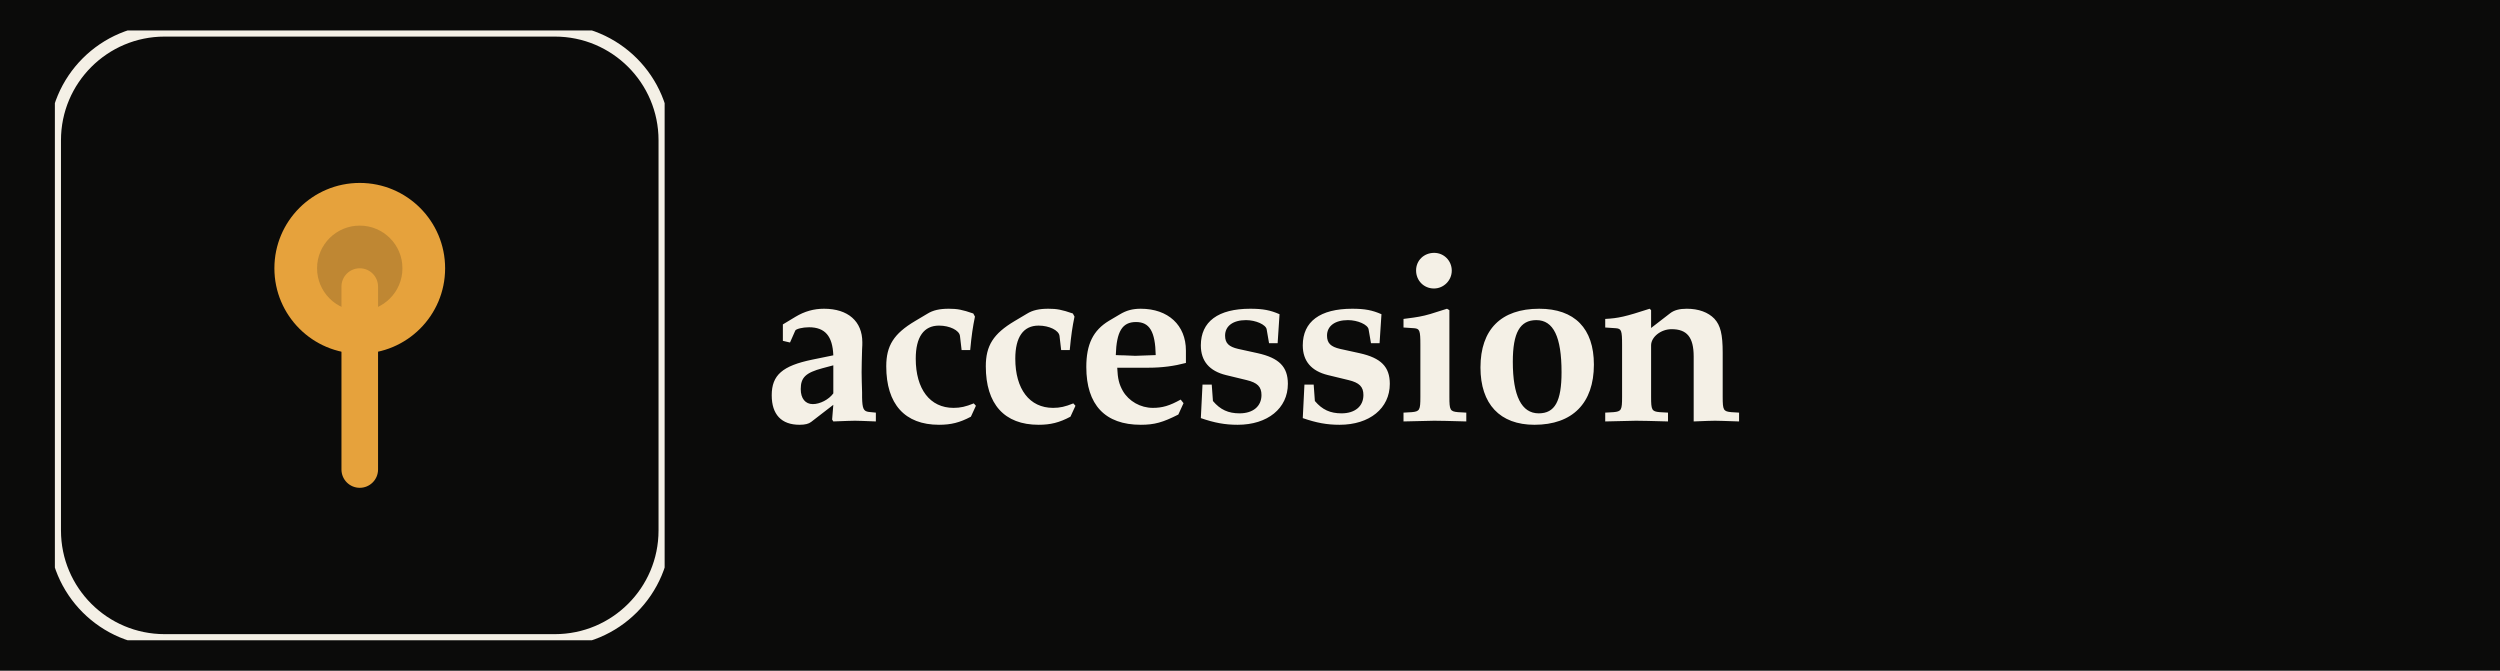
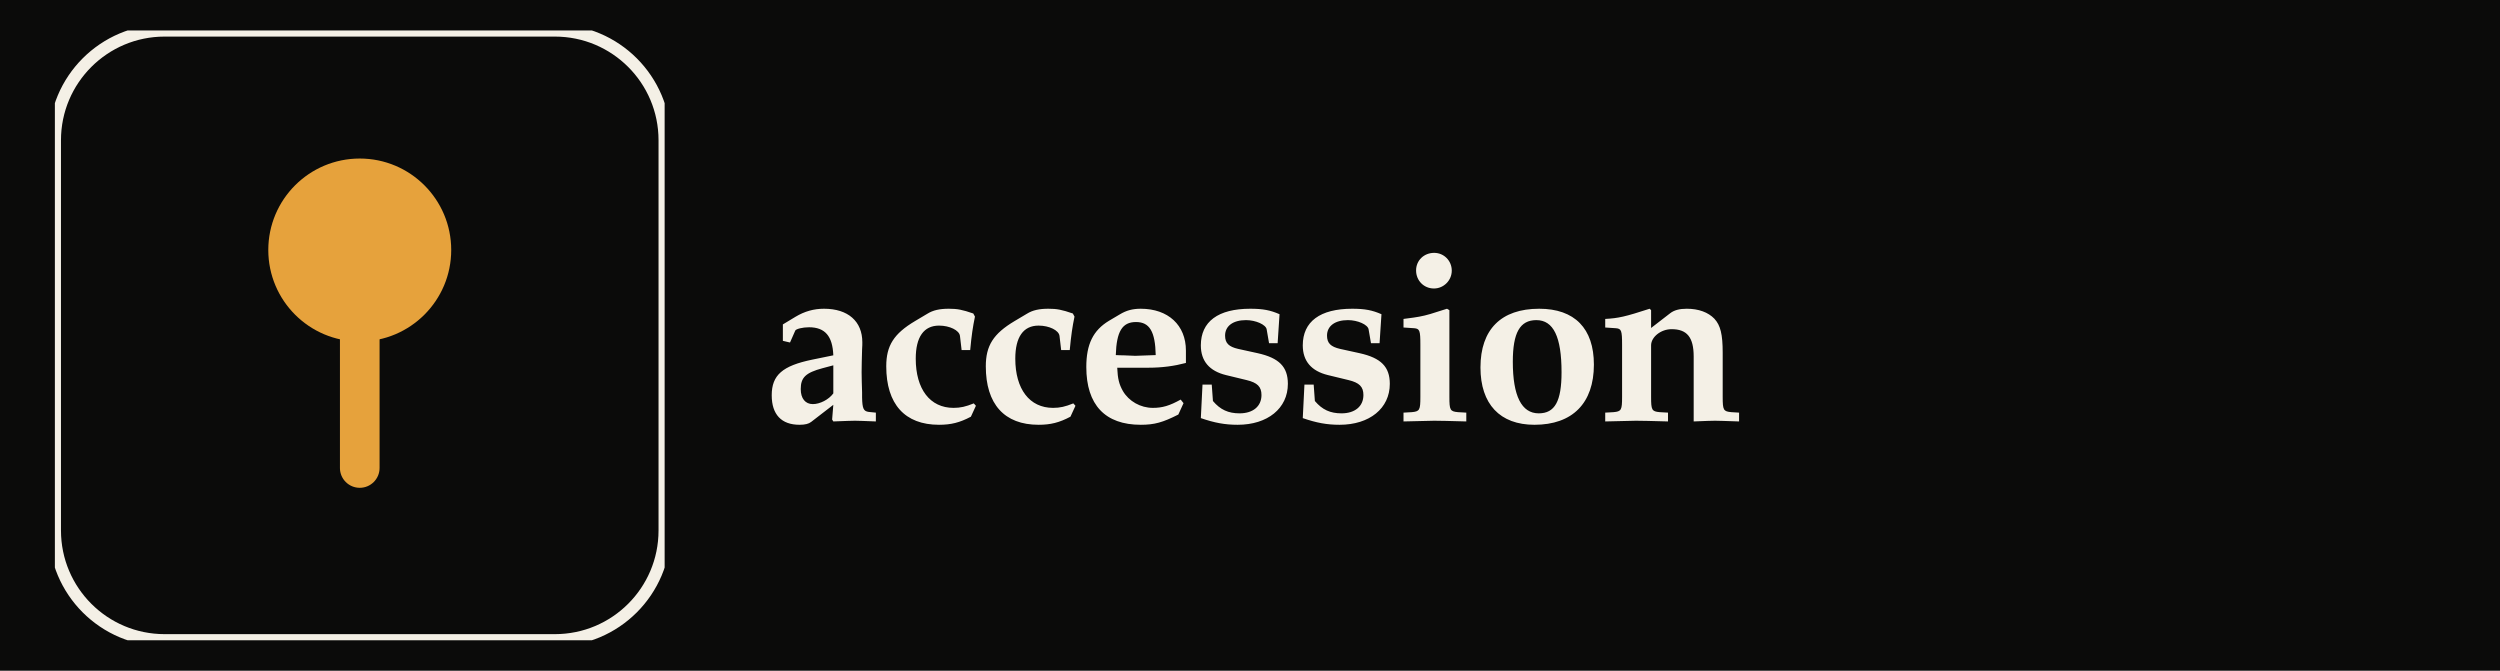
<svg xmlns="http://www.w3.org/2000/svg" viewBox="0 0 820 220" role="img" aria-label="accession">
  <rect width="820" height="220" fill="#0B0B0A" />
  <g transform="translate(18 10)">
    <svg width="200" height="200" viewBox="0 0 200 200">
      <rect width="200" height="200" rx="36" fill="#0B0B0A" stroke="#F4F0E6" stroke-width="4" />
-       <circle cx="100" cy="78" r="28" fill="#E6A23C" />
-       <circle cx="100" cy="78" r="14" fill="#0B0B0A" opacity="0.18" />
-       <rect x="94" y="78" width="12" height="72" rx="6" fill="#E6A23C" />
+       <circle cx="100" cy="72" r="30" fill="#E6A23C" />
+       <rect x="93.5" y="72" width="13" height="78" rx="6.5" fill="#E6A23C" />
    </svg>
  </g>
  <text x="250" y="138" font-family="Iowan Old Style, Palatino Linotype, Palatino, Charter, serif" font-size="78" font-weight="600" fill="#F4F0E6" letter-spacing="-1.2">accession</text>
</svg>
